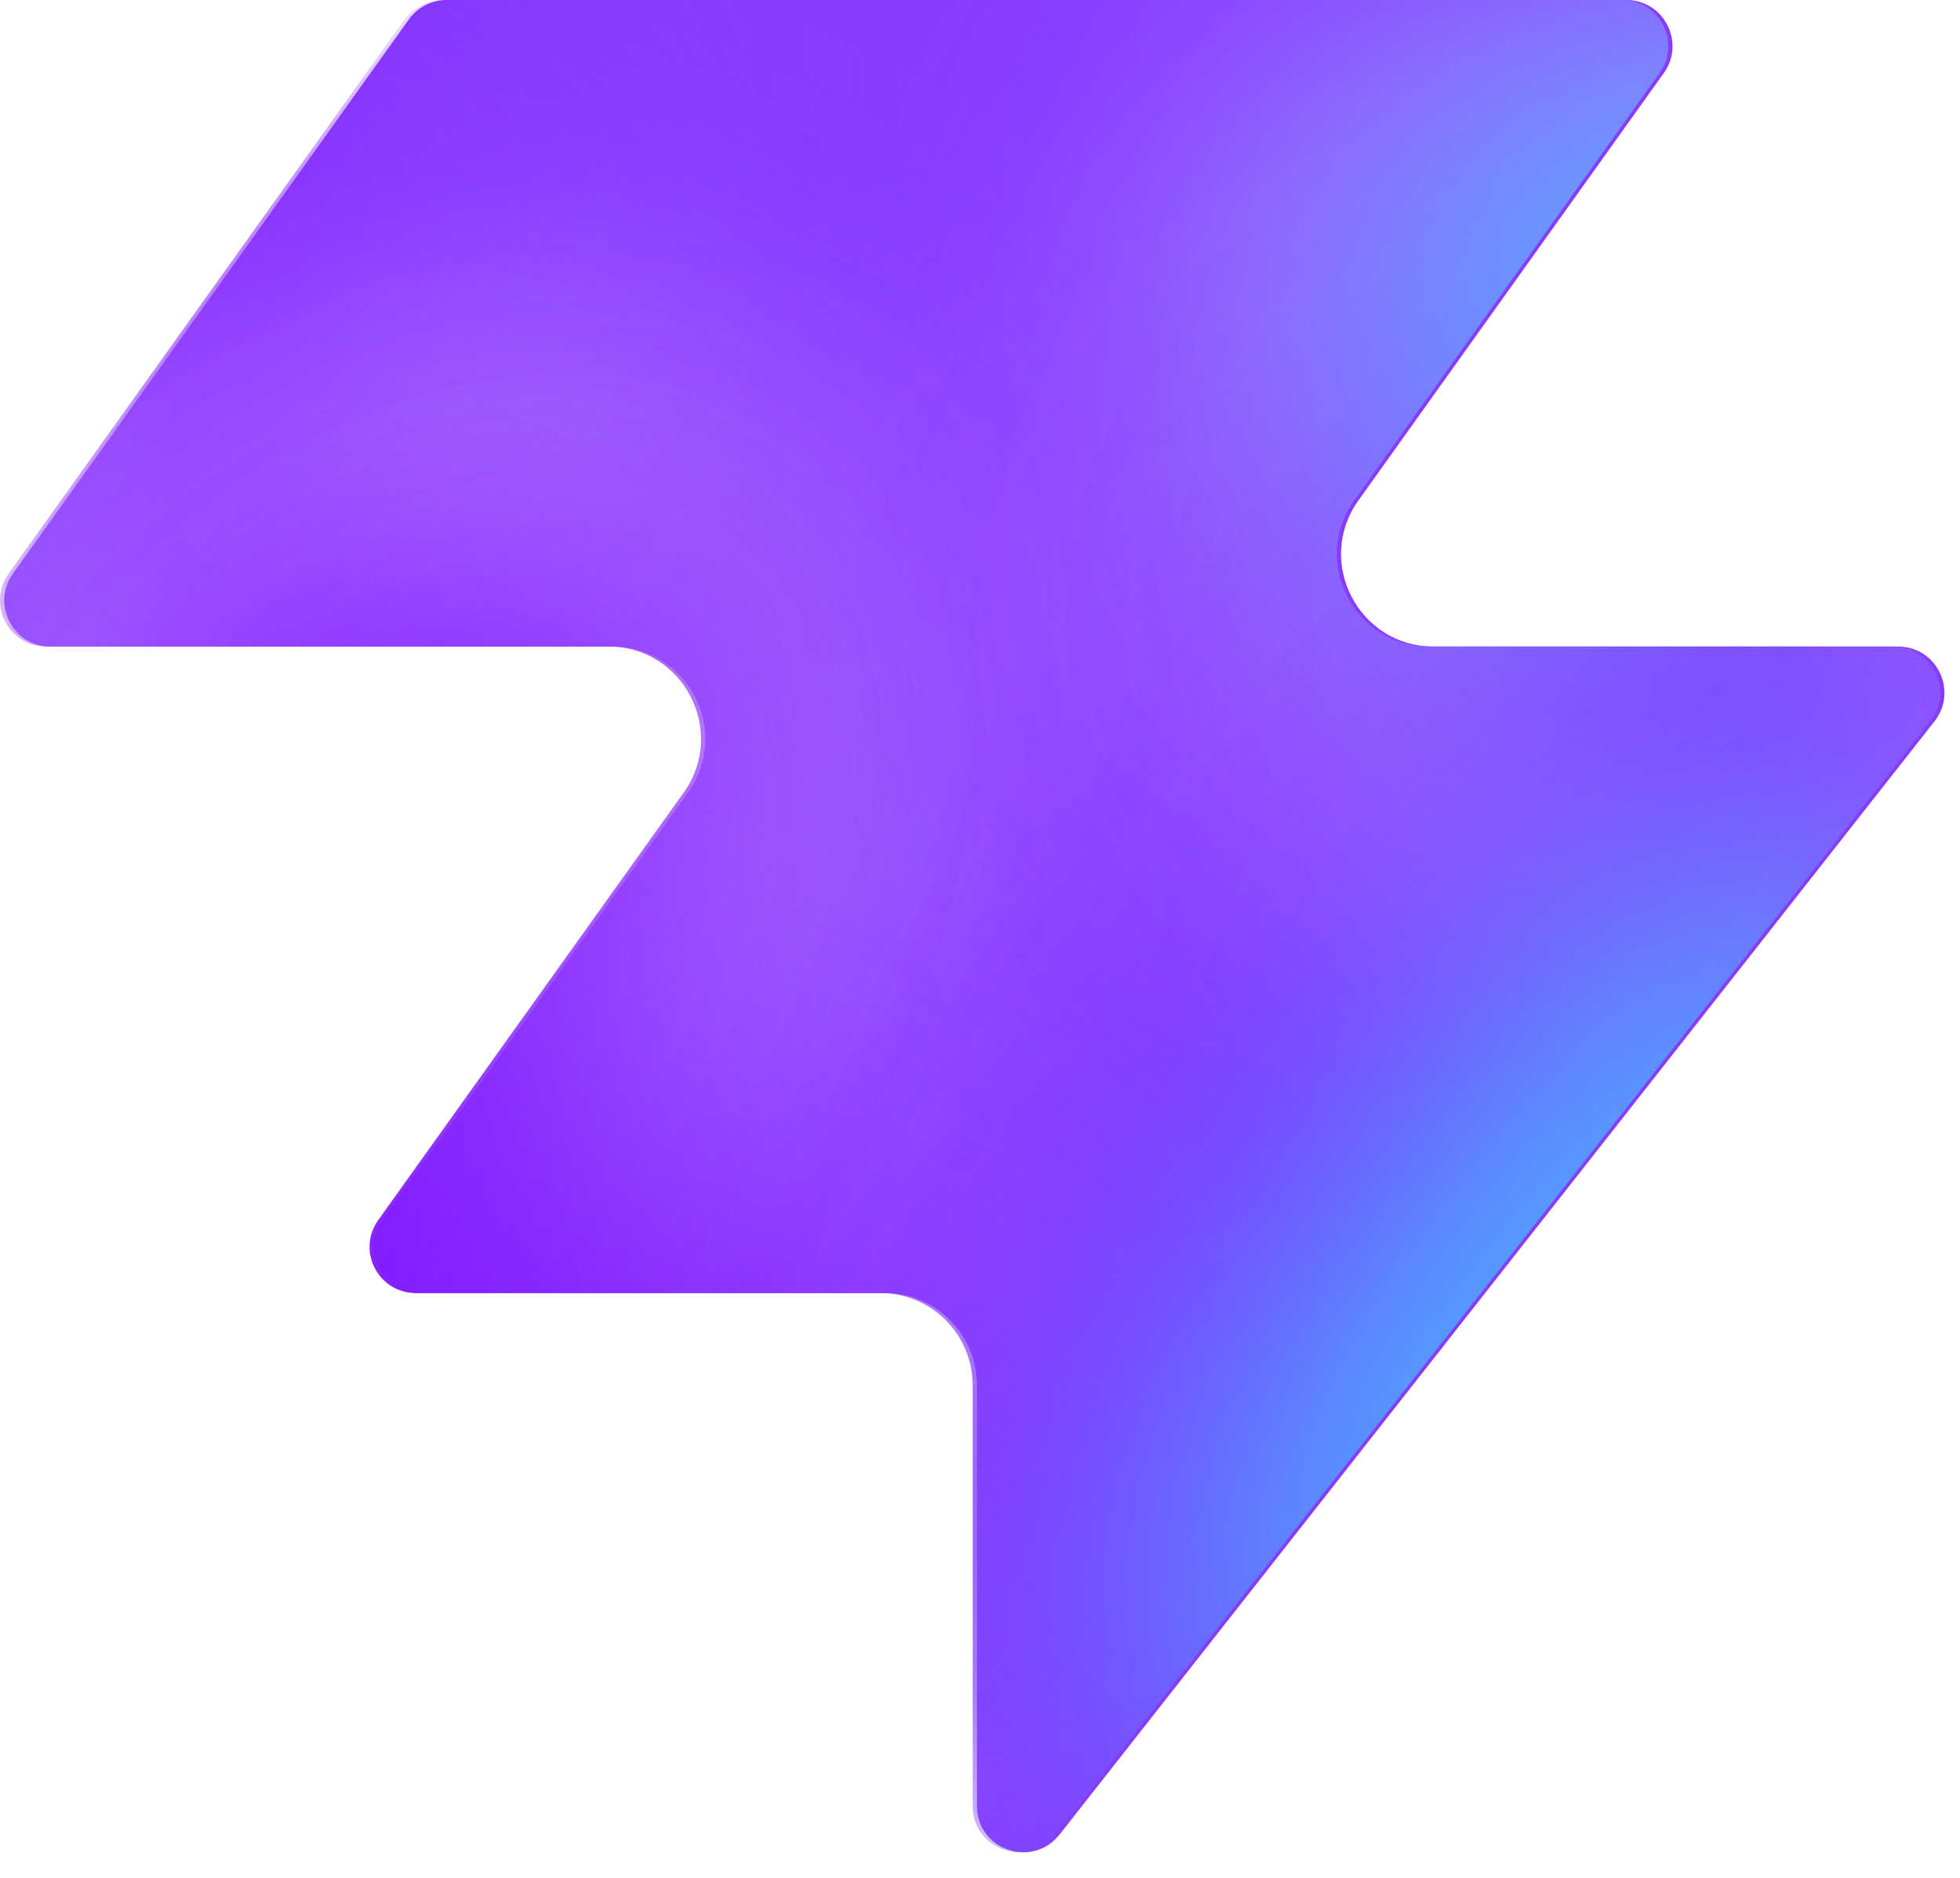
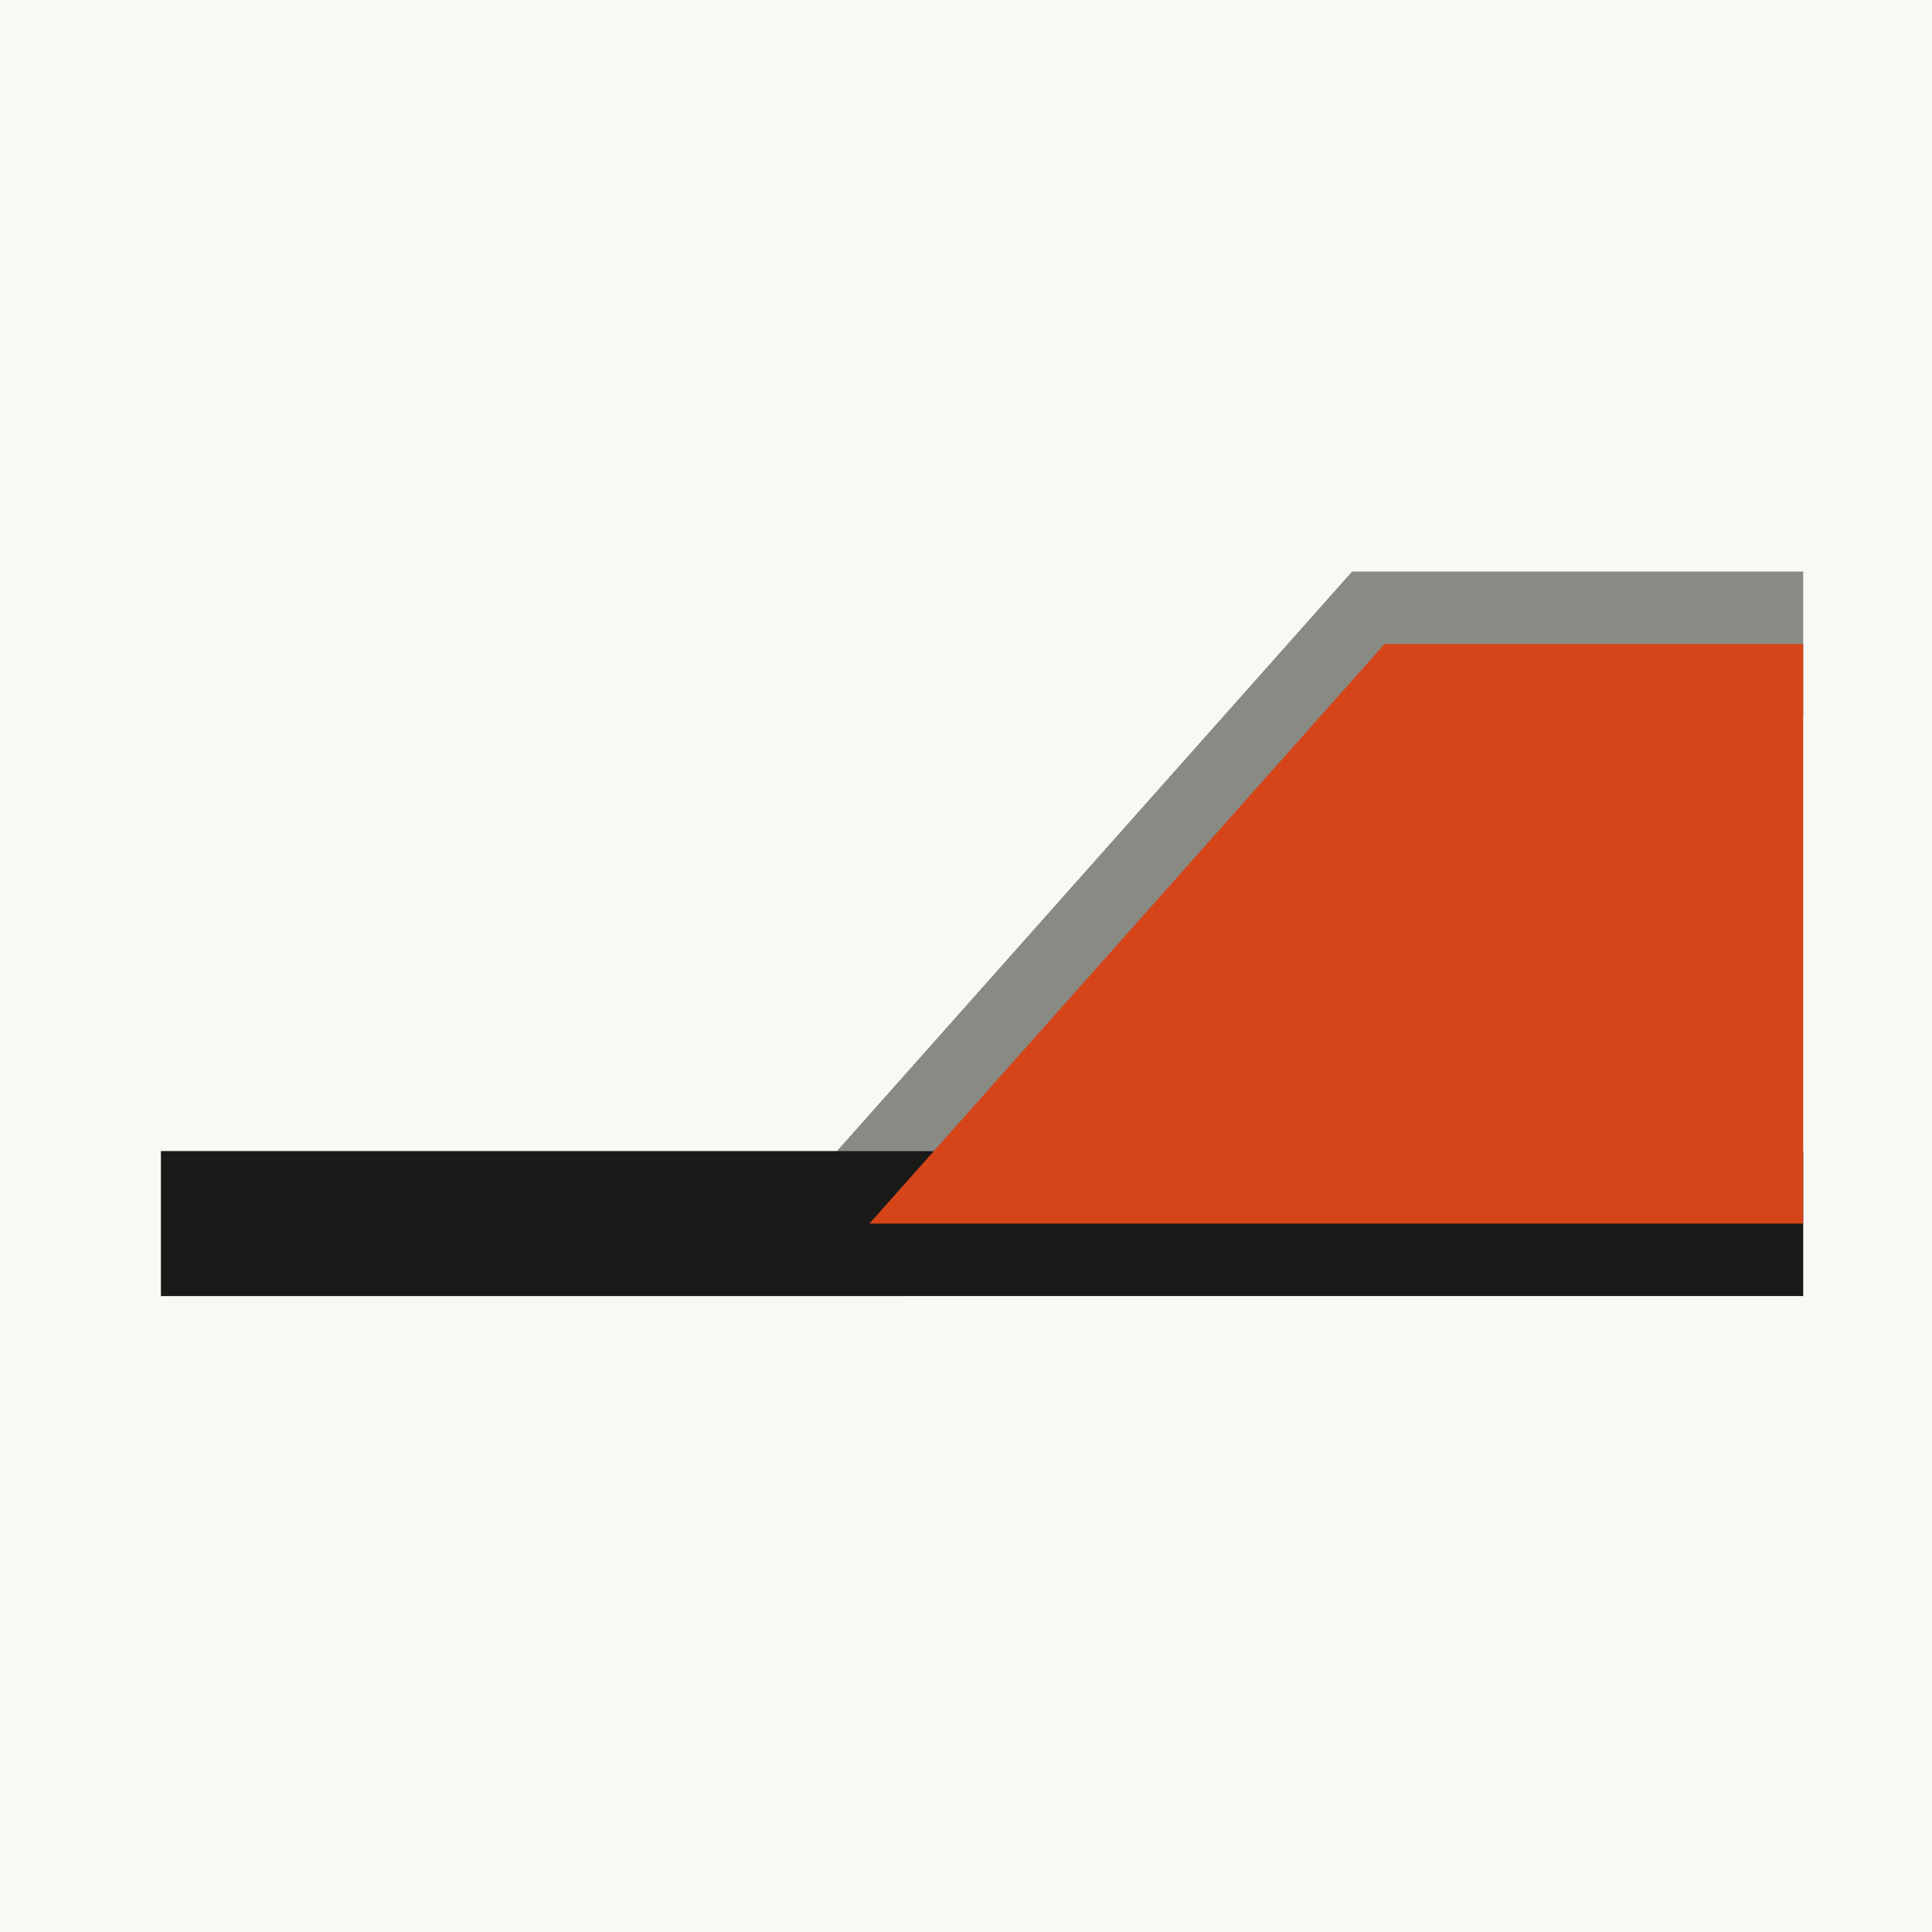
- <svg xmlns="http://www.w3.org/2000/svg" width="48" height="46" fill="none" viewBox="0 0 48 46">
-   <path fill="#863bff" d="M25.946 44.938c-.664.845-2.021.375-2.021-.698V33.937a2.26 2.26 0 0 0-2.262-2.262H10.287c-.92 0-1.456-1.04-.92-1.788l7.48-10.471c1.07-1.497 0-3.578-1.842-3.578H1.237c-.92 0-1.456-1.04-.92-1.788L10.013.474c.214-.297.556-.474.92-.474h28.894c.92 0 1.456 1.04.92 1.788l-7.48 10.471c-1.07 1.498 0 3.579 1.842 3.579h11.377c.943 0 1.473 1.088.89 1.83L25.947 44.94z" style="fill:#863bff;fill:color(display-p3 .525 .23 1);fill-opacity:1" />
-   <mask id="a" width="48" height="46" x="0" y="0" maskUnits="userSpaceOnUse" style="mask-type:alpha">
-     <path fill="#000" d="M25.842 44.938c-.664.844-2.021.375-2.021-.698V33.937a2.26 2.26 0 0 0-2.262-2.262H10.183c-.92 0-1.456-1.04-.92-1.788l7.48-10.471c1.07-1.498 0-3.579-1.842-3.579H1.133c-.92 0-1.456-1.04-.92-1.787L9.91.473c.214-.297.556-.474.92-.474h28.894c.92 0 1.456 1.04.92 1.788l-7.48 10.471c-1.07 1.498 0 3.578 1.842 3.578h11.377c.943 0 1.473 1.088.89 1.832L25.843 44.94z" style="fill:#000;fill-opacity:1" />
-   </mask>
-   <g mask="url(#a)">
-     <g filter="url(#b)">
-       <ellipse cx="5.508" cy="14.704" fill="#ede6ff" rx="5.508" ry="14.704" style="fill:#ede6ff;fill:color(display-p3 .927 .903 1);fill-opacity:1" transform="matrix(.00324 1 1 -.00324 -4.47 31.516)" />
-     </g>
-     <g filter="url(#c)">
-       <ellipse cx="10.399" cy="29.851" fill="#ede6ff" rx="10.399" ry="29.851" style="fill:#ede6ff;fill:color(display-p3 .927 .903 1);fill-opacity:1" transform="matrix(.00324 1 1 -.00324 -39.328 7.883)" />
-     </g>
-     <g filter="url(#d)">
-       <ellipse cx="5.508" cy="30.487" fill="#7e14ff" rx="5.508" ry="30.487" style="fill:#7e14ff;fill:color(display-p3 .492 .077 1);fill-opacity:1" transform="rotate(89.814 -25.913 -14.639)scale(1 -1)" />
-     </g>
-     <g filter="url(#e)">
-       <ellipse cx="5.508" cy="30.599" fill="#7e14ff" rx="5.508" ry="30.599" style="fill:#7e14ff;fill:color(display-p3 .492 .077 1);fill-opacity:1" transform="rotate(89.814 -32.644 -3.334)scale(1 -1)" />
-     </g>
-     <g filter="url(#f)">
-       <ellipse cx="5.508" cy="30.599" fill="#7e14ff" rx="5.508" ry="30.599" style="fill:#7e14ff;fill:color(display-p3 .492 .077 1);fill-opacity:1" transform="matrix(.00324 1 1 -.00324 -34.34 30.47)" />
-     </g>
-     <g filter="url(#g)">
-       <ellipse cx="14.072" cy="22.078" fill="#ede6ff" rx="14.072" ry="22.078" style="fill:#ede6ff;fill:color(display-p3 .927 .903 1);fill-opacity:1" transform="rotate(93.35 24.506 48.493)scale(-1 1)" />
-     </g>
-     <g filter="url(#h)">
-       <ellipse cx="3.47" cy="21.501" fill="#7e14ff" rx="3.47" ry="21.501" style="fill:#7e14ff;fill:color(display-p3 .492 .077 1);fill-opacity:1" transform="rotate(89.009 28.708 47.59)scale(-1 1)" />
-     </g>
-     <g filter="url(#i)">
-       <ellipse cx="3.47" cy="21.501" fill="#7e14ff" rx="3.47" ry="21.501" style="fill:#7e14ff;fill:color(display-p3 .492 .077 1);fill-opacity:1" transform="rotate(89.009 28.708 47.59)scale(-1 1)" />
-     </g>
-     <g filter="url(#j)">
-       <ellipse cx=".387" cy="8.972" fill="#7e14ff" rx="4.407" ry="29.108" style="fill:#7e14ff;fill:color(display-p3 .492 .077 1);fill-opacity:1" transform="rotate(39.51 .387 8.972)" />
-     </g>
-     <g filter="url(#k)">
-       <ellipse cx="47.523" cy="-6.092" fill="#7e14ff" rx="4.407" ry="29.108" style="fill:#7e14ff;fill:color(display-p3 .492 .077 1);fill-opacity:1" transform="rotate(37.892 47.523 -6.092)" />
-     </g>
-     <g filter="url(#l)">
-       <ellipse cx="41.412" cy="6.333" fill="#47bfff" rx="5.971" ry="9.665" style="fill:#47bfff;fill:color(display-p3 .28 .748 1);fill-opacity:1" transform="rotate(37.892 41.412 6.333)" />
-     </g>
-     <g filter="url(#m)">
-       <ellipse cx="-1.879" cy="38.332" fill="#7e14ff" rx="4.407" ry="29.108" style="fill:#7e14ff;fill:color(display-p3 .492 .077 1);fill-opacity:1" transform="rotate(37.892 -1.88 38.332)" />
-     </g>
-     <g filter="url(#n)">
-       <ellipse cx="-1.879" cy="38.332" fill="#7e14ff" rx="4.407" ry="29.108" style="fill:#7e14ff;fill:color(display-p3 .492 .077 1);fill-opacity:1" transform="rotate(37.892 -1.88 38.332)" />
-     </g>
-     <g filter="url(#o)">
-       <ellipse cx="35.651" cy="29.907" fill="#7e14ff" rx="4.407" ry="29.108" style="fill:#7e14ff;fill:color(display-p3 .492 .077 1);fill-opacity:1" transform="rotate(37.892 35.651 29.907)" />
-     </g>
-     <g filter="url(#p)">
-       <ellipse cx="38.418" cy="32.4" fill="#47bfff" rx="5.971" ry="15.297" style="fill:#47bfff;fill:color(display-p3 .28 .748 1);fill-opacity:1" transform="rotate(37.892 38.418 32.4)" />
-     </g>
-   </g>
-   <defs>
-     <filter id="b" width="60.045" height="41.654" x="-19.77" y="16.149" color-interpolation-filters="sRGB" filterUnits="userSpaceOnUse">
-       <feFlood flood-opacity="0" result="BackgroundImageFix" />
-       <feBlend in="SourceGraphic" in2="BackgroundImageFix" result="shape" />
-       <feGaussianBlur result="effect1_foregroundBlur_2002_17158" stdDeviation="7.659" />
-     </filter>
-     <filter id="c" width="90.34" height="51.437" x="-54.613" y="-7.533" color-interpolation-filters="sRGB" filterUnits="userSpaceOnUse">
-       <feFlood flood-opacity="0" result="BackgroundImageFix" />
-       <feBlend in="SourceGraphic" in2="BackgroundImageFix" result="shape" />
-       <feGaussianBlur result="effect1_foregroundBlur_2002_17158" stdDeviation="7.659" />
-     </filter>
-     <filter id="d" width="79.355" height="29.4" x="-49.64" y="2.03" color-interpolation-filters="sRGB" filterUnits="userSpaceOnUse">
-       <feFlood flood-opacity="0" result="BackgroundImageFix" />
-       <feBlend in="SourceGraphic" in2="BackgroundImageFix" result="shape" />
-       <feGaussianBlur result="effect1_foregroundBlur_2002_17158" stdDeviation="4.596" />
-     </filter>
-     <filter id="e" width="79.579" height="29.4" x="-45.045" y="20.029" color-interpolation-filters="sRGB" filterUnits="userSpaceOnUse">
-       <feFlood flood-opacity="0" result="BackgroundImageFix" />
-       <feBlend in="SourceGraphic" in2="BackgroundImageFix" result="shape" />
-       <feGaussianBlur result="effect1_foregroundBlur_2002_17158" stdDeviation="4.596" />
-     </filter>
-     <filter id="f" width="79.579" height="29.4" x="-43.513" y="21.178" color-interpolation-filters="sRGB" filterUnits="userSpaceOnUse">
-       <feFlood flood-opacity="0" result="BackgroundImageFix" />
-       <feBlend in="SourceGraphic" in2="BackgroundImageFix" result="shape" />
-       <feGaussianBlur result="effect1_foregroundBlur_2002_17158" stdDeviation="4.596" />
-     </filter>
-     <filter id="g" width="74.749" height="58.852" x="15.756" y="-17.901" color-interpolation-filters="sRGB" filterUnits="userSpaceOnUse">
-       <feFlood flood-opacity="0" result="BackgroundImageFix" />
-       <feBlend in="SourceGraphic" in2="BackgroundImageFix" result="shape" />
-       <feGaussianBlur result="effect1_foregroundBlur_2002_17158" stdDeviation="7.659" />
-     </filter>
-     <filter id="h" width="61.377" height="25.362" x="23.548" y="2.284" color-interpolation-filters="sRGB" filterUnits="userSpaceOnUse">
-       <feFlood flood-opacity="0" result="BackgroundImageFix" />
-       <feBlend in="SourceGraphic" in2="BackgroundImageFix" result="shape" />
-       <feGaussianBlur result="effect1_foregroundBlur_2002_17158" stdDeviation="4.596" />
-     </filter>
-     <filter id="i" width="61.377" height="25.362" x="23.548" y="2.284" color-interpolation-filters="sRGB" filterUnits="userSpaceOnUse">
-       <feFlood flood-opacity="0" result="BackgroundImageFix" />
-       <feBlend in="SourceGraphic" in2="BackgroundImageFix" result="shape" />
-       <feGaussianBlur result="effect1_foregroundBlur_2002_17158" stdDeviation="4.596" />
-     </filter>
-     <filter id="j" width="56.045" height="63.649" x="-27.636" y="-22.853" color-interpolation-filters="sRGB" filterUnits="userSpaceOnUse">
-       <feFlood flood-opacity="0" result="BackgroundImageFix" />
-       <feBlend in="SourceGraphic" in2="BackgroundImageFix" result="shape" />
-       <feGaussianBlur result="effect1_foregroundBlur_2002_17158" stdDeviation="4.596" />
-     </filter>
-     <filter id="k" width="54.814" height="64.646" x="20.116" y="-38.415" color-interpolation-filters="sRGB" filterUnits="userSpaceOnUse">
-       <feFlood flood-opacity="0" result="BackgroundImageFix" />
-       <feBlend in="SourceGraphic" in2="BackgroundImageFix" result="shape" />
-       <feGaussianBlur result="effect1_foregroundBlur_2002_17158" stdDeviation="4.596" />
-     </filter>
-     <filter id="l" width="33.541" height="35.313" x="24.641" y="-11.323" color-interpolation-filters="sRGB" filterUnits="userSpaceOnUse">
-       <feFlood flood-opacity="0" result="BackgroundImageFix" />
-       <feBlend in="SourceGraphic" in2="BackgroundImageFix" result="shape" />
-       <feGaussianBlur result="effect1_foregroundBlur_2002_17158" stdDeviation="4.596" />
-     </filter>
-     <filter id="m" width="54.814" height="64.646" x="-29.286" y="6.009" color-interpolation-filters="sRGB" filterUnits="userSpaceOnUse">
-       <feFlood flood-opacity="0" result="BackgroundImageFix" />
-       <feBlend in="SourceGraphic" in2="BackgroundImageFix" result="shape" />
-       <feGaussianBlur result="effect1_foregroundBlur_2002_17158" stdDeviation="4.596" />
-     </filter>
-     <filter id="n" width="54.814" height="64.646" x="-29.286" y="6.009" color-interpolation-filters="sRGB" filterUnits="userSpaceOnUse">
-       <feFlood flood-opacity="0" result="BackgroundImageFix" />
-       <feBlend in="SourceGraphic" in2="BackgroundImageFix" result="shape" />
-       <feGaussianBlur result="effect1_foregroundBlur_2002_17158" stdDeviation="4.596" />
-     </filter>
-     <filter id="o" width="54.814" height="64.646" x="8.244" y="-2.416" color-interpolation-filters="sRGB" filterUnits="userSpaceOnUse">
-       <feFlood flood-opacity="0" result="BackgroundImageFix" />
-       <feBlend in="SourceGraphic" in2="BackgroundImageFix" result="shape" />
-       <feGaussianBlur result="effect1_foregroundBlur_2002_17158" stdDeviation="4.596" />
-     </filter>
-     <filter id="p" width="39.409" height="43.623" x="18.713" y="10.588" color-interpolation-filters="sRGB" filterUnits="userSpaceOnUse">
-       <feFlood flood-opacity="0" result="BackgroundImageFix" />
-       <feBlend in="SourceGraphic" in2="BackgroundImageFix" result="shape" />
-       <feGaussianBlur result="effect1_foregroundBlur_2002_17158" stdDeviation="4.596" />
-     </filter>
-   </defs>
+ <svg xmlns="http://www.w3.org/2000/svg" viewBox="0 0 120 120">
+   <rect width="120" height="120" fill="#FAF8F5" />
+   <path d="M10 76 L54 76 L86 40 L112 40" fill="none" stroke="#8A8A84" stroke-width="9" />
+   <path d="M10 76 L54 76 L112 76" fill="none" stroke="#1A1A18" stroke-width="9" />
+   <path d="M54 76 L86 40 L112 40 L112 76 Z" fill="#D6451A" />
</svg>
